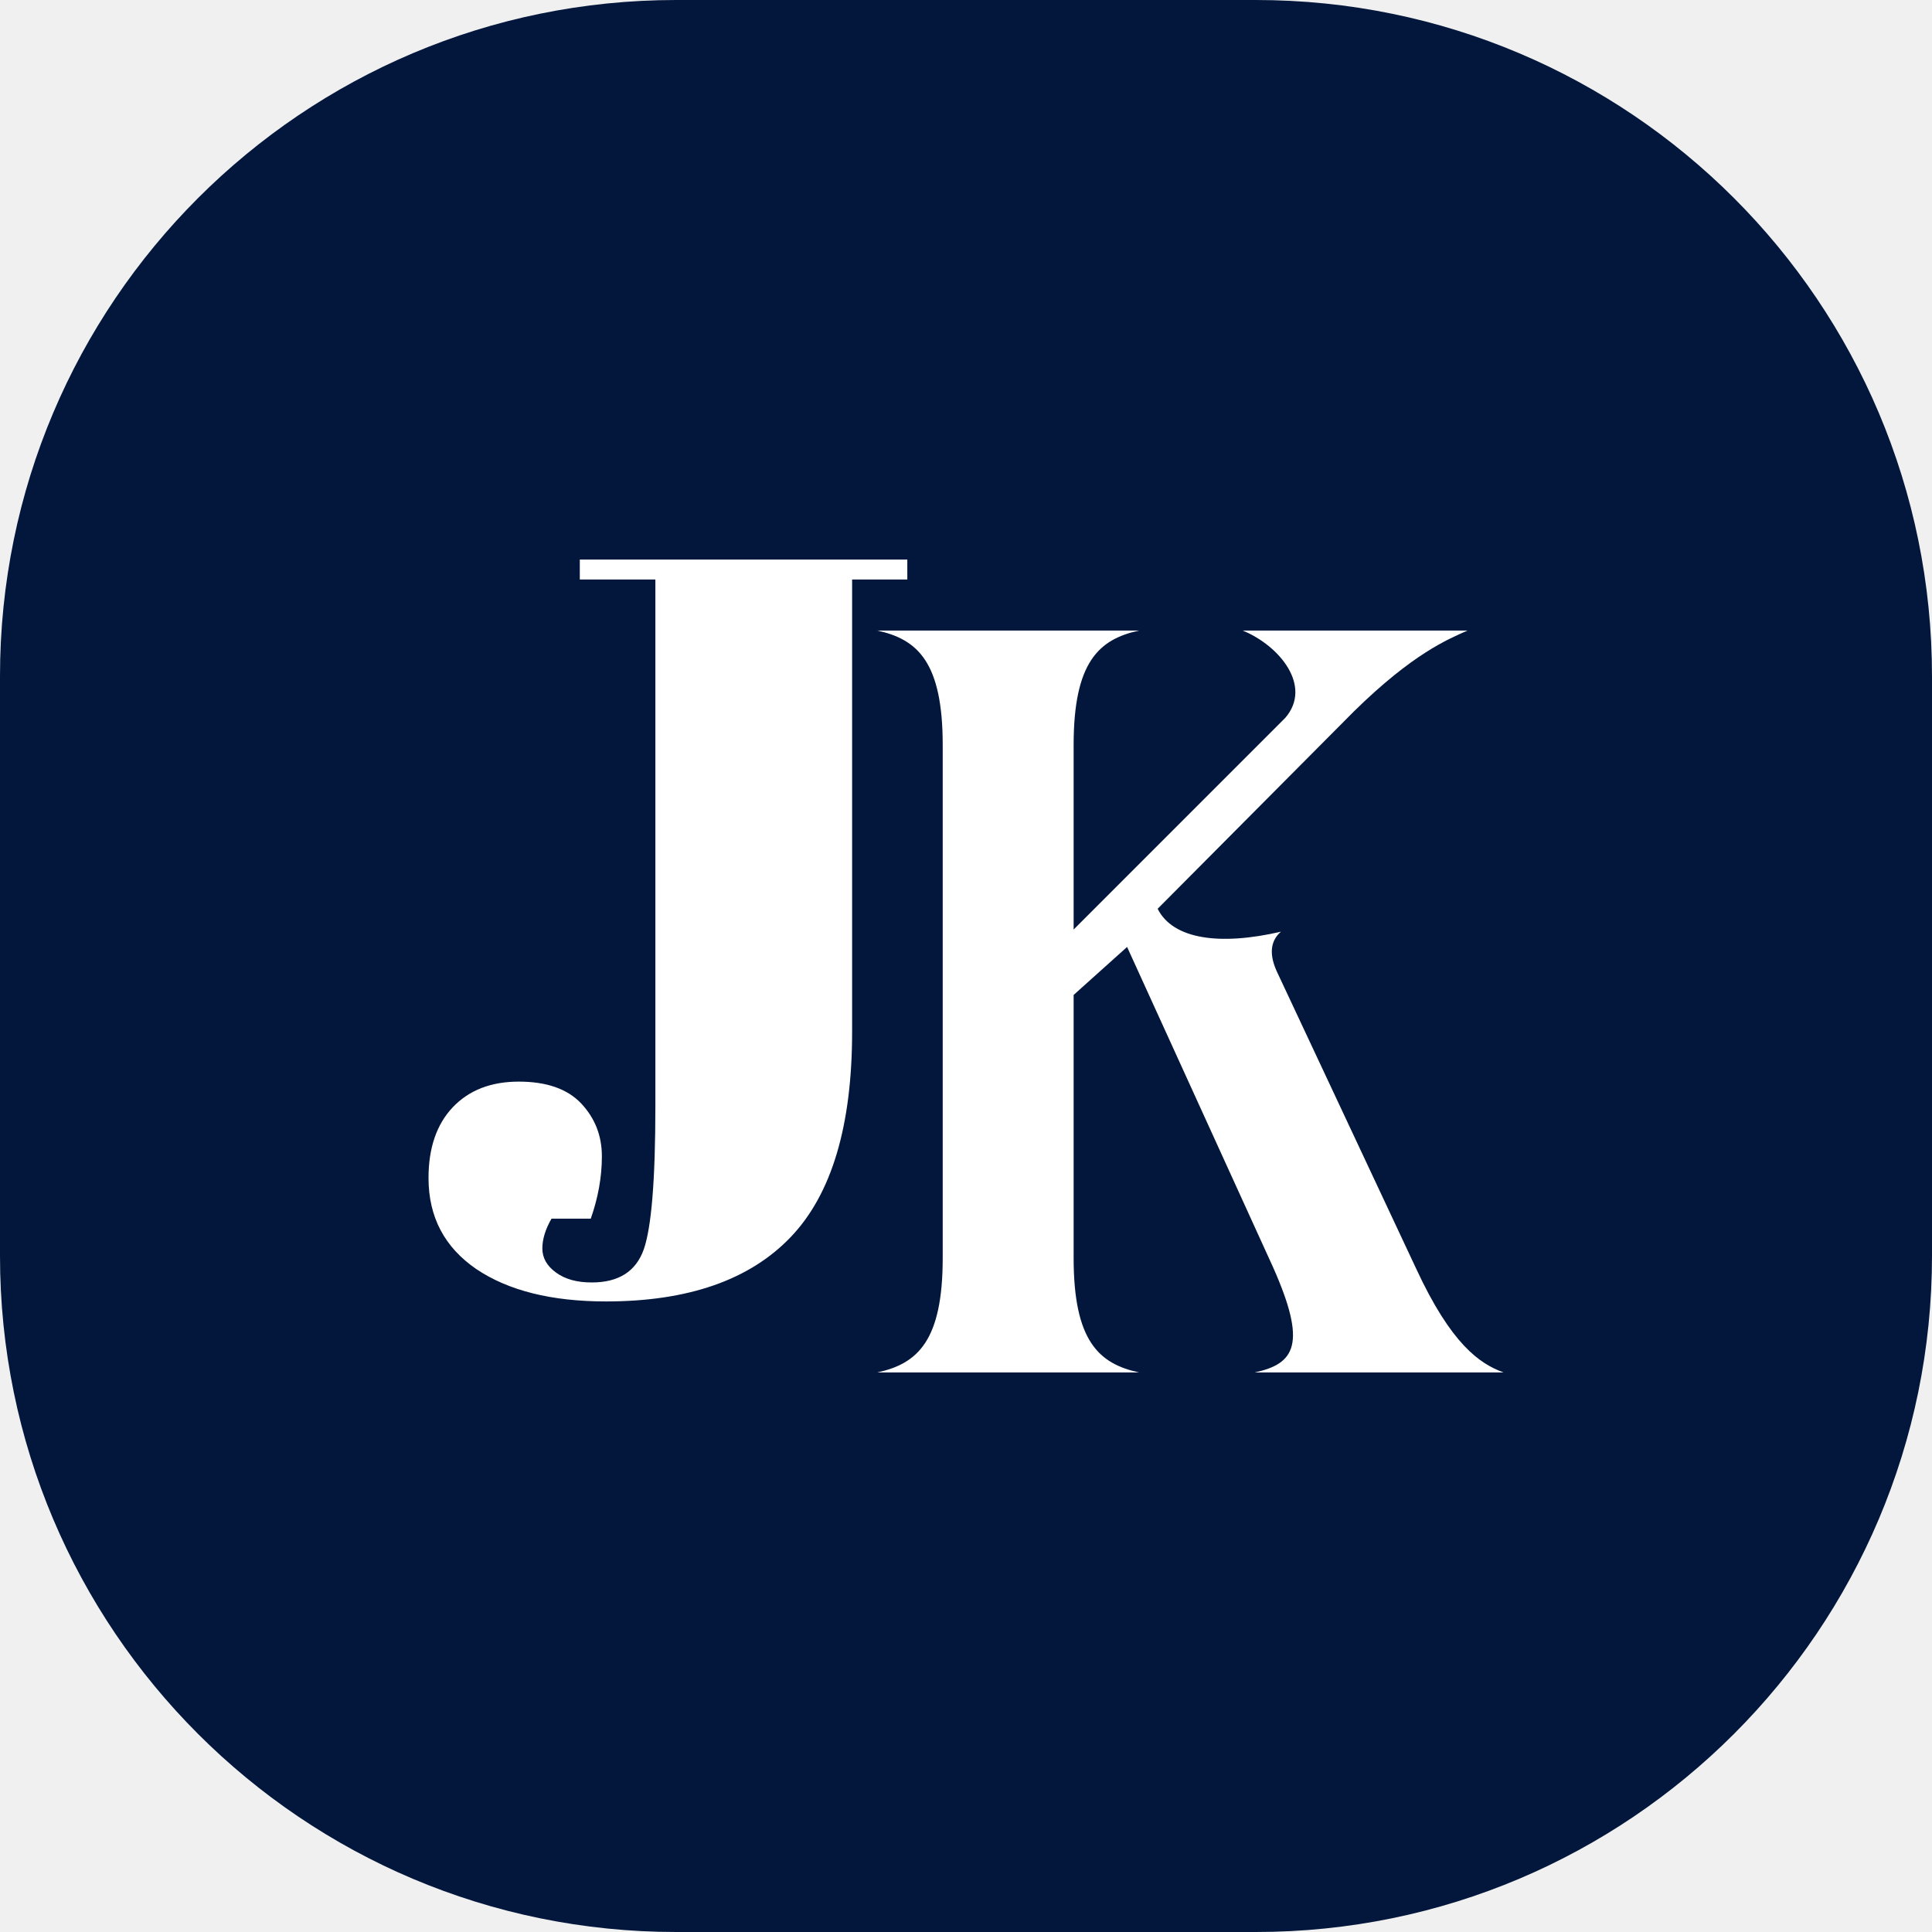
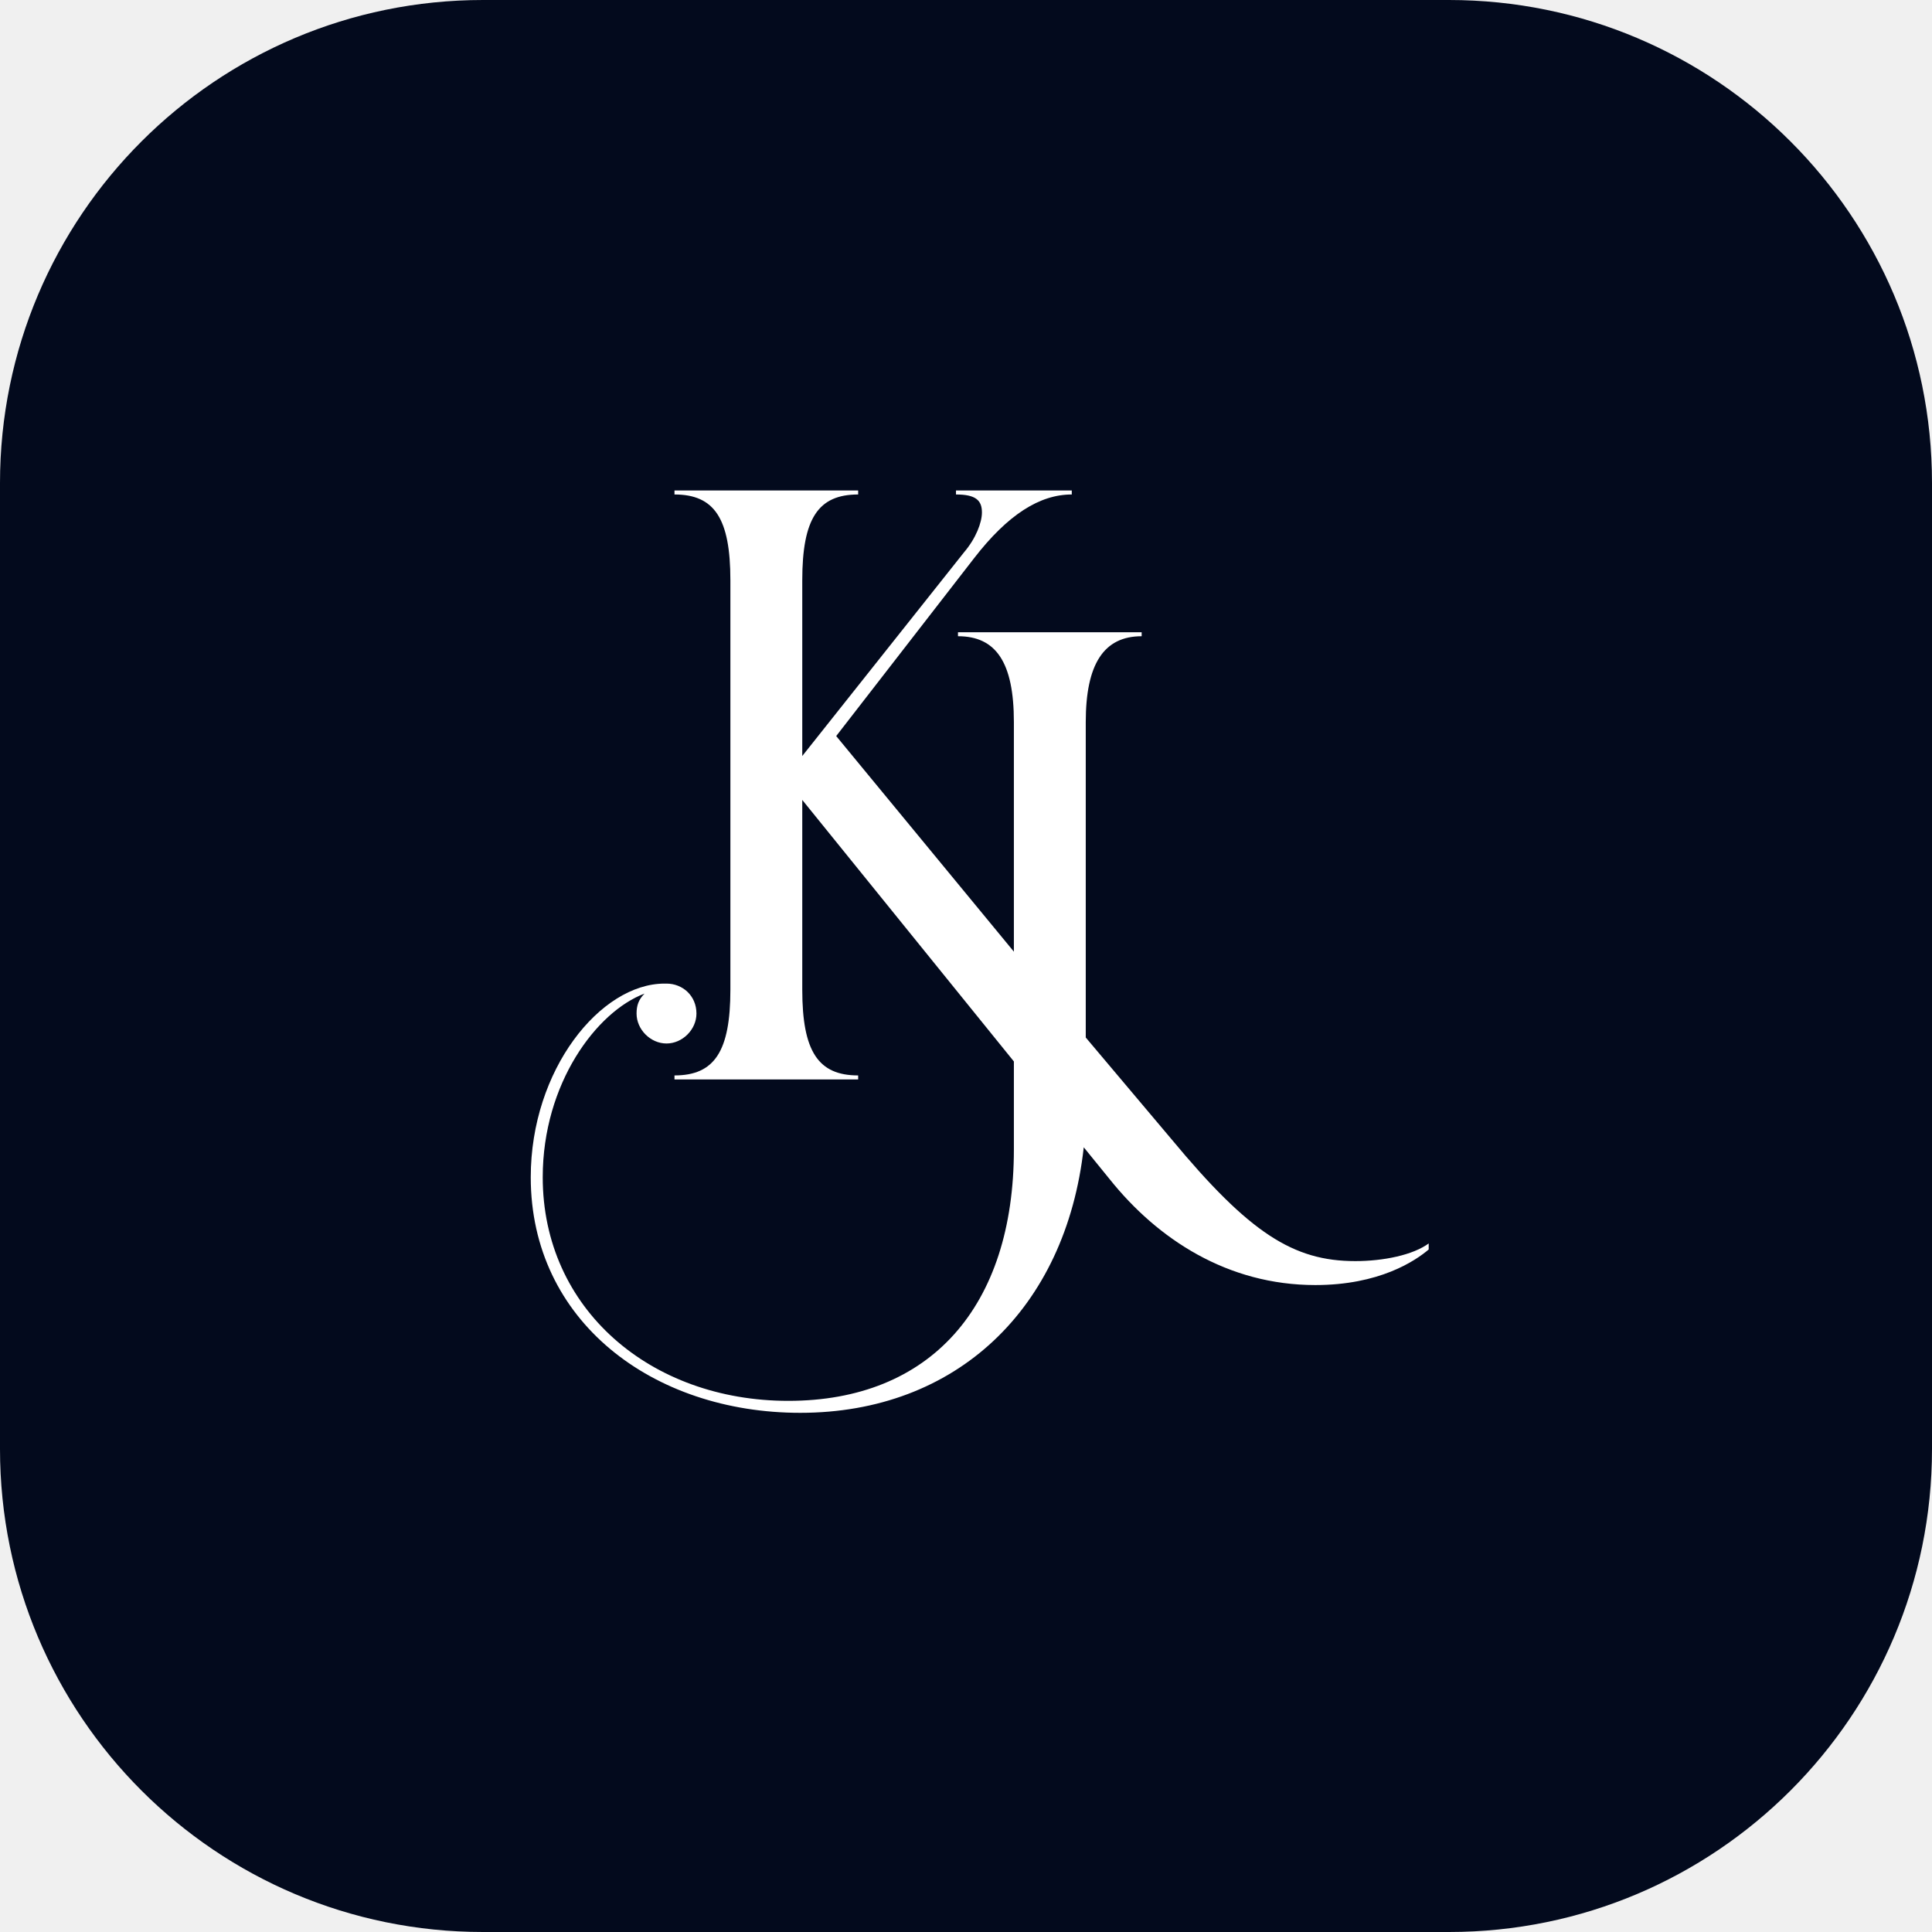
<svg xmlns="http://www.w3.org/2000/svg" version="1.1" width="1000" height="1000">
-   <g clip-path="url(#SvgjsClipPath1017)">
-     <rect width="1000" height="1000" fill="#02173b" />
+   <g clip-path="url(#SvgjsClipPath1021)">
+     <rect width="1000" height="1000" fill="#030a1d" />
    <g transform="matrix(1.4,0,0,1.4,150,150)">
      <svg version="1.1" width="500" height="500">
        <svg width="500" zoomAndPan="magnify" viewBox="0 0 375 375" height="500" preserveAspectRatio="xMidYMid meet" version="1.0">
          <defs>
-             <clipPath id="aeefa7b52b">
-               <path d="M 38.465 74.801 L 171.68 74.801 L 171.68 280.512 L 38.465 280.512 Z M 38.465 74.801 " clip-rule="nonzero" />
+             <clipPath id="41a4b2a4da">
+               <path d="M 66.797 55.648 L 315.797 55.648 L 315.797 311.398 L 66.797 311.398 Z M 66.797 55.648 " clip-rule="nonzero" />
            </clipPath>
-             <clipPath id="7e801e75ed">
-               <path d="M 80.414 74.801 L 171.344 74.801 L 171.344 80.332 L 155.922 80.332 L 155.922 205.68 C 155.922 231.805 150.254 250.805 138.871 262.688 C 127.488 274.57 110.438 280.512 87.668 280.512 C 72.566 280.512 60.594 277.516 51.707 271.531 C 42.91 265.5 38.465 257.109 38.465 246.27 C 38.465 237.973 40.688 231.441 45.176 226.68 C 49.664 221.961 55.742 219.559 63.496 219.559 C 71.254 219.559 77.012 221.602 80.82 225.637 C 84.633 229.719 86.535 234.57 86.535 240.285 C 86.535 246 85.492 251.758 83.453 257.562 L 72.566 257.562 C 70.891 260.465 70.027 263.23 70.027 265.816 C 70.027 268.445 71.297 270.668 73.793 272.484 C 76.332 274.344 79.598 275.25 83.723 275.25 C 91.16 275.25 95.969 272.211 98.145 266.09 C 100.277 260.012 101.367 246.816 101.367 226.496 L 101.367 80.332 L 80.414 80.332 Z M 80.414 74.801 " clip-rule="nonzero" />
-             </clipPath>
-             <clipPath id="ea3407fd0c">
-               <path d="M 0.465 0.801 L 133.359 0.801 L 133.359 206.512 L 0.465 206.512 Z M 0.465 0.801 " clip-rule="nonzero" />
-             </clipPath>
-             <clipPath id="599fdba15d">
-               <path d="M 42.414 0.801 L 133.344 0.801 L 133.344 6.332 L 117.922 6.332 L 117.922 131.68 C 117.922 157.805 112.254 176.805 100.871 188.688 C 89.488 200.57 72.438 206.512 49.668 206.512 C 34.566 206.512 22.594 203.516 13.707 197.531 C 4.91 191.5 0.465 183.109 0.465 172.27 C 0.465 163.973 2.688 157.441 7.176 152.68 C 11.664 147.961 17.742 145.559 25.496 145.559 C 33.254 145.559 39.012 147.602 42.82 151.637 C 46.633 155.719 48.535 160.57 48.535 166.285 C 48.535 172 47.492 177.758 45.453 183.562 L 34.566 183.562 C 32.891 186.465 32.027 189.23 32.027 191.816 C 32.027 194.445 33.297 196.668 35.793 198.484 C 38.332 200.344 41.598 201.25 45.723 201.25 C 53.16 201.25 57.969 198.211 60.145 192.09 C 62.277 186.012 63.367 172.816 63.367 152.496 L 63.367 6.332 L 42.414 6.332 Z M 42.414 0.801 " clip-rule="nonzero" />
-             </clipPath>
-             <clipPath id="48e1c0886f">
-               <rect x="0" width="134" y="0" height="207" />
-             </clipPath>
-             <clipPath id="7b177c96a4">
-               <path d="M 162.891 94.488 L 337 94.488 L 337 300.414 L 162.891 300.414 Z M 162.891 94.488 " clip-rule="nonzero" />
-             </clipPath>
-             <clipPath id="5b6851b047">
-               <path d="M 272.707 271.164 L 232.168 182.219 L 217.344 195.527 L 217.344 268.434 C 217.344 291.426 224.297 297.781 235.492 300.199 L 162.891 300.199 C 174.086 297.781 181.043 291.426 181.043 268.434 L 181.043 126.254 C 181.043 103.262 174.086 96.91 162.891 94.488 L 235.5 94.488 C 224.305 96.91 217.344 103.262 217.344 126.254 L 217.344 177.383 L 276.031 118.691 C 283.598 109.918 274.52 98.723 264.234 94.488 L 326.559 94.488 C 321.113 96.91 311.43 100.844 295.094 116.875 L 240.641 171.633 C 244.875 180.105 257.887 181.918 274.828 177.984 C 272.406 180.105 271.195 183.43 273.617 188.871 L 312.34 271.457 C 322.023 292.332 329.887 297.781 336.543 300.195 L 267.566 300.195 C 278.754 297.781 282.086 292.336 272.707 271.164 Z M 272.707 271.164 " clip-rule="nonzero" />
-             </clipPath>
-             <clipPath id="747141a906">
-               <path d="M 0.891 0.488 L 174.719 0.488 L 174.719 206.238 L 0.891 206.238 Z M 0.891 0.488 " clip-rule="nonzero" />
-             </clipPath>
-             <clipPath id="5ec9c6742c">
-               <path d="M 110.707 177.164 L 70.168 88.219 L 55.344 101.527 L 55.344 174.434 C 55.344 197.426 62.297 203.781 73.492 206.199 L 0.891 206.199 C 12.086 203.781 19.043 197.426 19.043 174.434 L 19.043 32.254 C 19.043 9.262 12.086 2.91 0.891 0.488 L 73.5 0.488 C 62.305 2.91 55.344 9.262 55.344 32.254 L 55.344 83.383 L 114.031 24.691 C 121.598 15.918 112.52 4.723 102.234 0.488 L 164.559 0.488 C 159.113 2.91 149.43 6.844 133.094 22.875 L 78.641 77.633 C 82.875 86.105 95.887 87.918 112.828 83.984 C 110.406 86.105 109.195 89.43 111.617 94.871 L 150.34 177.457 C 160.023 198.332 167.887 203.781 174.543 206.195 L 105.566 206.195 C 116.754 203.781 120.086 198.336 110.707 177.164 Z M 110.707 177.164 " clip-rule="nonzero" />
-             </clipPath>
-             <clipPath id="21cc88e5f6">
-               <rect x="0" width="175" y="0" height="207" />
-             </clipPath>
-             <clipPath id="SvgjsClipPath1017">
-               <rect width="1000" height="1000" x="0" y="0" rx="350" ry="350" />
+             <clipPath id="SvgjsClipPath1021">
+               <rect width="1000" height="1000" x="0" y="0" rx="250" ry="250" />
            </clipPath>
          </defs>
-           <g clip-path="url(#aeefa7b52b)">
-             <g clip-path="url(#7e801e75ed)">
-               <g transform="matrix(1, 0, 0, 1, 38, 74)">
-                 <g clip-path="url(#48e1c0886f)">
-                   <g clip-path="url(#ea3407fd0c)">
-                     <g clip-path="url(#599fdba15d)">
-                       <path fill="#ffffff" d="M 0.465 0.801 L 133.227 0.801 L 133.227 206.512 L 0.465 206.512 Z M 0.465 0.801 " fill-opacity="1" fill-rule="nonzero" />
-                     </g>
-                   </g>
-                 </g>
-               </g>
-             </g>
-           </g>
-           <g clip-path="url(#7b177c96a4)">
-             <g clip-path="url(#5b6851b047)">
-               <g transform="matrix(1, 0, 0, 1, 162, 94)">
-                 <g clip-path="url(#21cc88e5f6)">
-                   <g clip-path="url(#747141a906)">
-                     <g clip-path="url(#5ec9c6742c)">
-                       <path fill="#ffffff" d="M 0.891 0.488 L 174.535 0.488 L 174.535 206.414 L 0.891 206.414 Z M 0.891 0.488 " fill-opacity="1" fill-rule="nonzero" />
-                     </g>
-                   </g>
-                 </g>
-               </g>
-             </g>
+           <rect x="-37.5" width="450" fill="#ffffff" y="-37.5" height="450" fill-opacity="1" />
+           <rect x="-37.5" width="450" fill="#030a1d" y="-37.5" height="450" fill-opacity="1" />
+           <g clip-path="url(#41a4b2a4da)">
+             <path fill="#ffffff" d="M 106.668 218.953 L 157.598 218.953 L 157.598 217.844 C 146.527 217.844 142.098 211.203 142.098 194.039 L 142.098 141.453 L 200.777 213.969 L 200.777 238.328 C 200.777 282.059 177.527 308.078 138.223 308.078 C 100.027 308.078 70.133 282.613 70.133 246.078 C 70.133 220.059 85.082 200.129 98.367 195.148 C 96.707 196.809 96.152 198.469 96.152 200.684 C 96.152 205.113 100.027 208.988 104.457 208.988 C 108.883 208.988 112.758 205.113 112.758 200.684 C 112.758 195.703 108.883 192.379 104.457 192.379 L 103.902 192.379 C 86.188 192.379 66.812 216.184 66.812 246.078 C 66.812 285.934 100.582 311.398 141.543 311.398 C 184.723 311.398 215.168 282.613 220.152 237.773 L 227.348 246.629 C 240.633 263.238 260.008 275.969 284.367 275.969 C 302.082 275.969 312.043 269.328 315.918 266.004 L 315.918 264.344 C 311.492 267.664 303.188 269.328 295.438 269.328 C 278.277 269.328 266.098 261.578 244.508 235.559 L 220.707 207.328 L 220.707 119.863 C 220.707 103.809 225.688 96.059 236.207 96.059 L 236.207 94.953 L 185.277 94.953 L 185.277 96.059 C 195.793 96.059 200.777 103.254 200.777 119.863 L 200.777 183.523 L 151.508 123.738 L 189.707 74.469 C 199.117 62.289 207.973 56.754 216.832 56.754 L 216.832 55.648 L 184.723 55.648 L 184.723 56.754 C 190.258 56.754 191.918 58.414 191.918 61.738 C 191.918 64.504 190.258 68.934 186.938 72.809 L 142.098 129.273 L 142.098 80.559 C 142.098 63.398 146.527 56.754 157.598 56.754 L 157.598 55.648 L 106.668 55.648 L 106.668 56.754 C 117.742 56.754 122.168 63.398 122.168 80.559 L 122.168 194.039 C 122.168 211.203 117.742 217.844 106.668 217.844 Z M 106.668 218.953 " fill-opacity="1" fill-rule="nonzero" />
          </g>
        </svg>
      </svg>
    </g>
  </g>
</svg>
